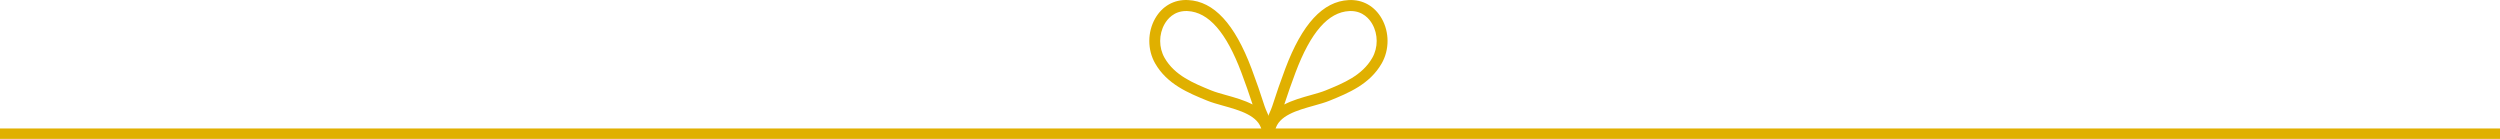
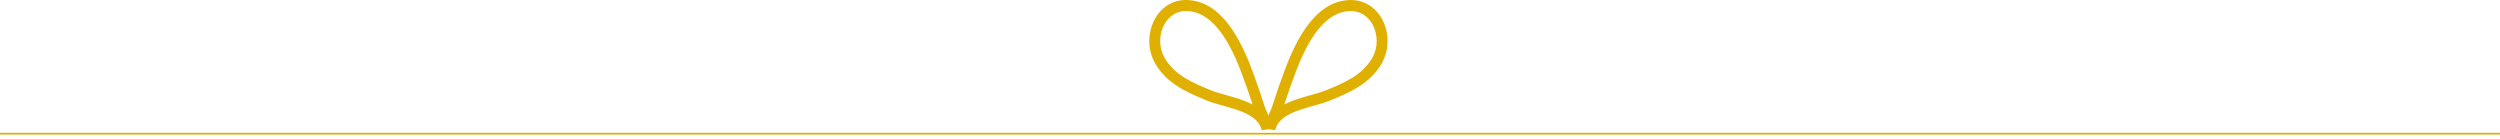
- <svg xmlns="http://www.w3.org/2000/svg" width="1440" height="80" viewBox="0 0 1440 80" fill="none">
+ <svg xmlns="http://www.w3.org/2000/svg" wilih="1440" height="80" viewBox="0 0 1440 80" fill="none">
  <path d="M726.714 74.992C724.907 66.571 714.05 63.541 704.477 60.868C701.14 59.936 697.988 59.051 695.351 57.971C684.525 53.551 672.253 48.54 665.364 36.514C660.874 28.676 660.881 18.515 665.372 10.638C669.424 3.545 676.267 -0.409 684.363 0.034C699.21 0.779 711.167 13.706 720.901 39.544C723.592 46.691 726.121 53.97 728.413 61.172C728.813 62.422 729.428 63.797 730.058 65.219C731.35 68.132 732.68 71.154 732.903 74.067L726.706 74.984L726.714 74.992ZM683.233 6.349C676.128 6.349 672.407 11.026 670.815 13.815C667.417 19.758 667.409 27.425 670.8 33.337C676.613 43.483 687.339 47.856 697.711 52.098C700.01 53.038 702.993 53.869 706.153 54.755C711.151 56.145 716.718 57.707 721.5 60.193C719.494 54.056 717.325 47.887 715.042 41.805C706.292 18.569 696.158 6.979 684.056 6.365L683.241 6.342L683.233 6.349Z" fill="#E0B000" />
  <path d="M734.519 74.992L728.321 74.076C728.544 71.155 729.882 68.133 731.174 65.212C731.797 63.798 732.412 62.431 732.812 61.18C735.134 53.909 737.663 46.63 740.324 39.553C750.058 13.715 762.014 0.788 776.861 0.042C784.919 -0.377 791.808 3.553 795.86 10.662C800.351 18.539 800.351 28.684 795.86 36.523C788.956 48.564 776.692 53.567 765.874 57.979C763.237 59.059 760.084 59.937 756.747 60.869C747.174 63.549 736.318 66.579 734.503 75L734.519 74.992ZM777.992 6.35L777.176 6.373C765.082 6.979 754.948 18.578 746.198 41.813C743.93 47.834 741.761 54.01 739.739 60.193C744.522 57.707 750.089 56.146 755.086 54.755C758.246 53.87 761.23 53.039 763.529 52.099C773.893 47.865 784.612 43.491 790.432 33.338C793.823 27.434 793.823 19.766 790.424 13.823C788.841 11.027 785.104 6.35 777.992 6.35Z" fill="#E0B000" />
-   <path d="M0 77L1440 77" stroke="#E0B000" stroke-width="6" />
+   <path d="M0 77L1440 77" stroke="#E0B000" stroke-wilih="6" />
</svg>
